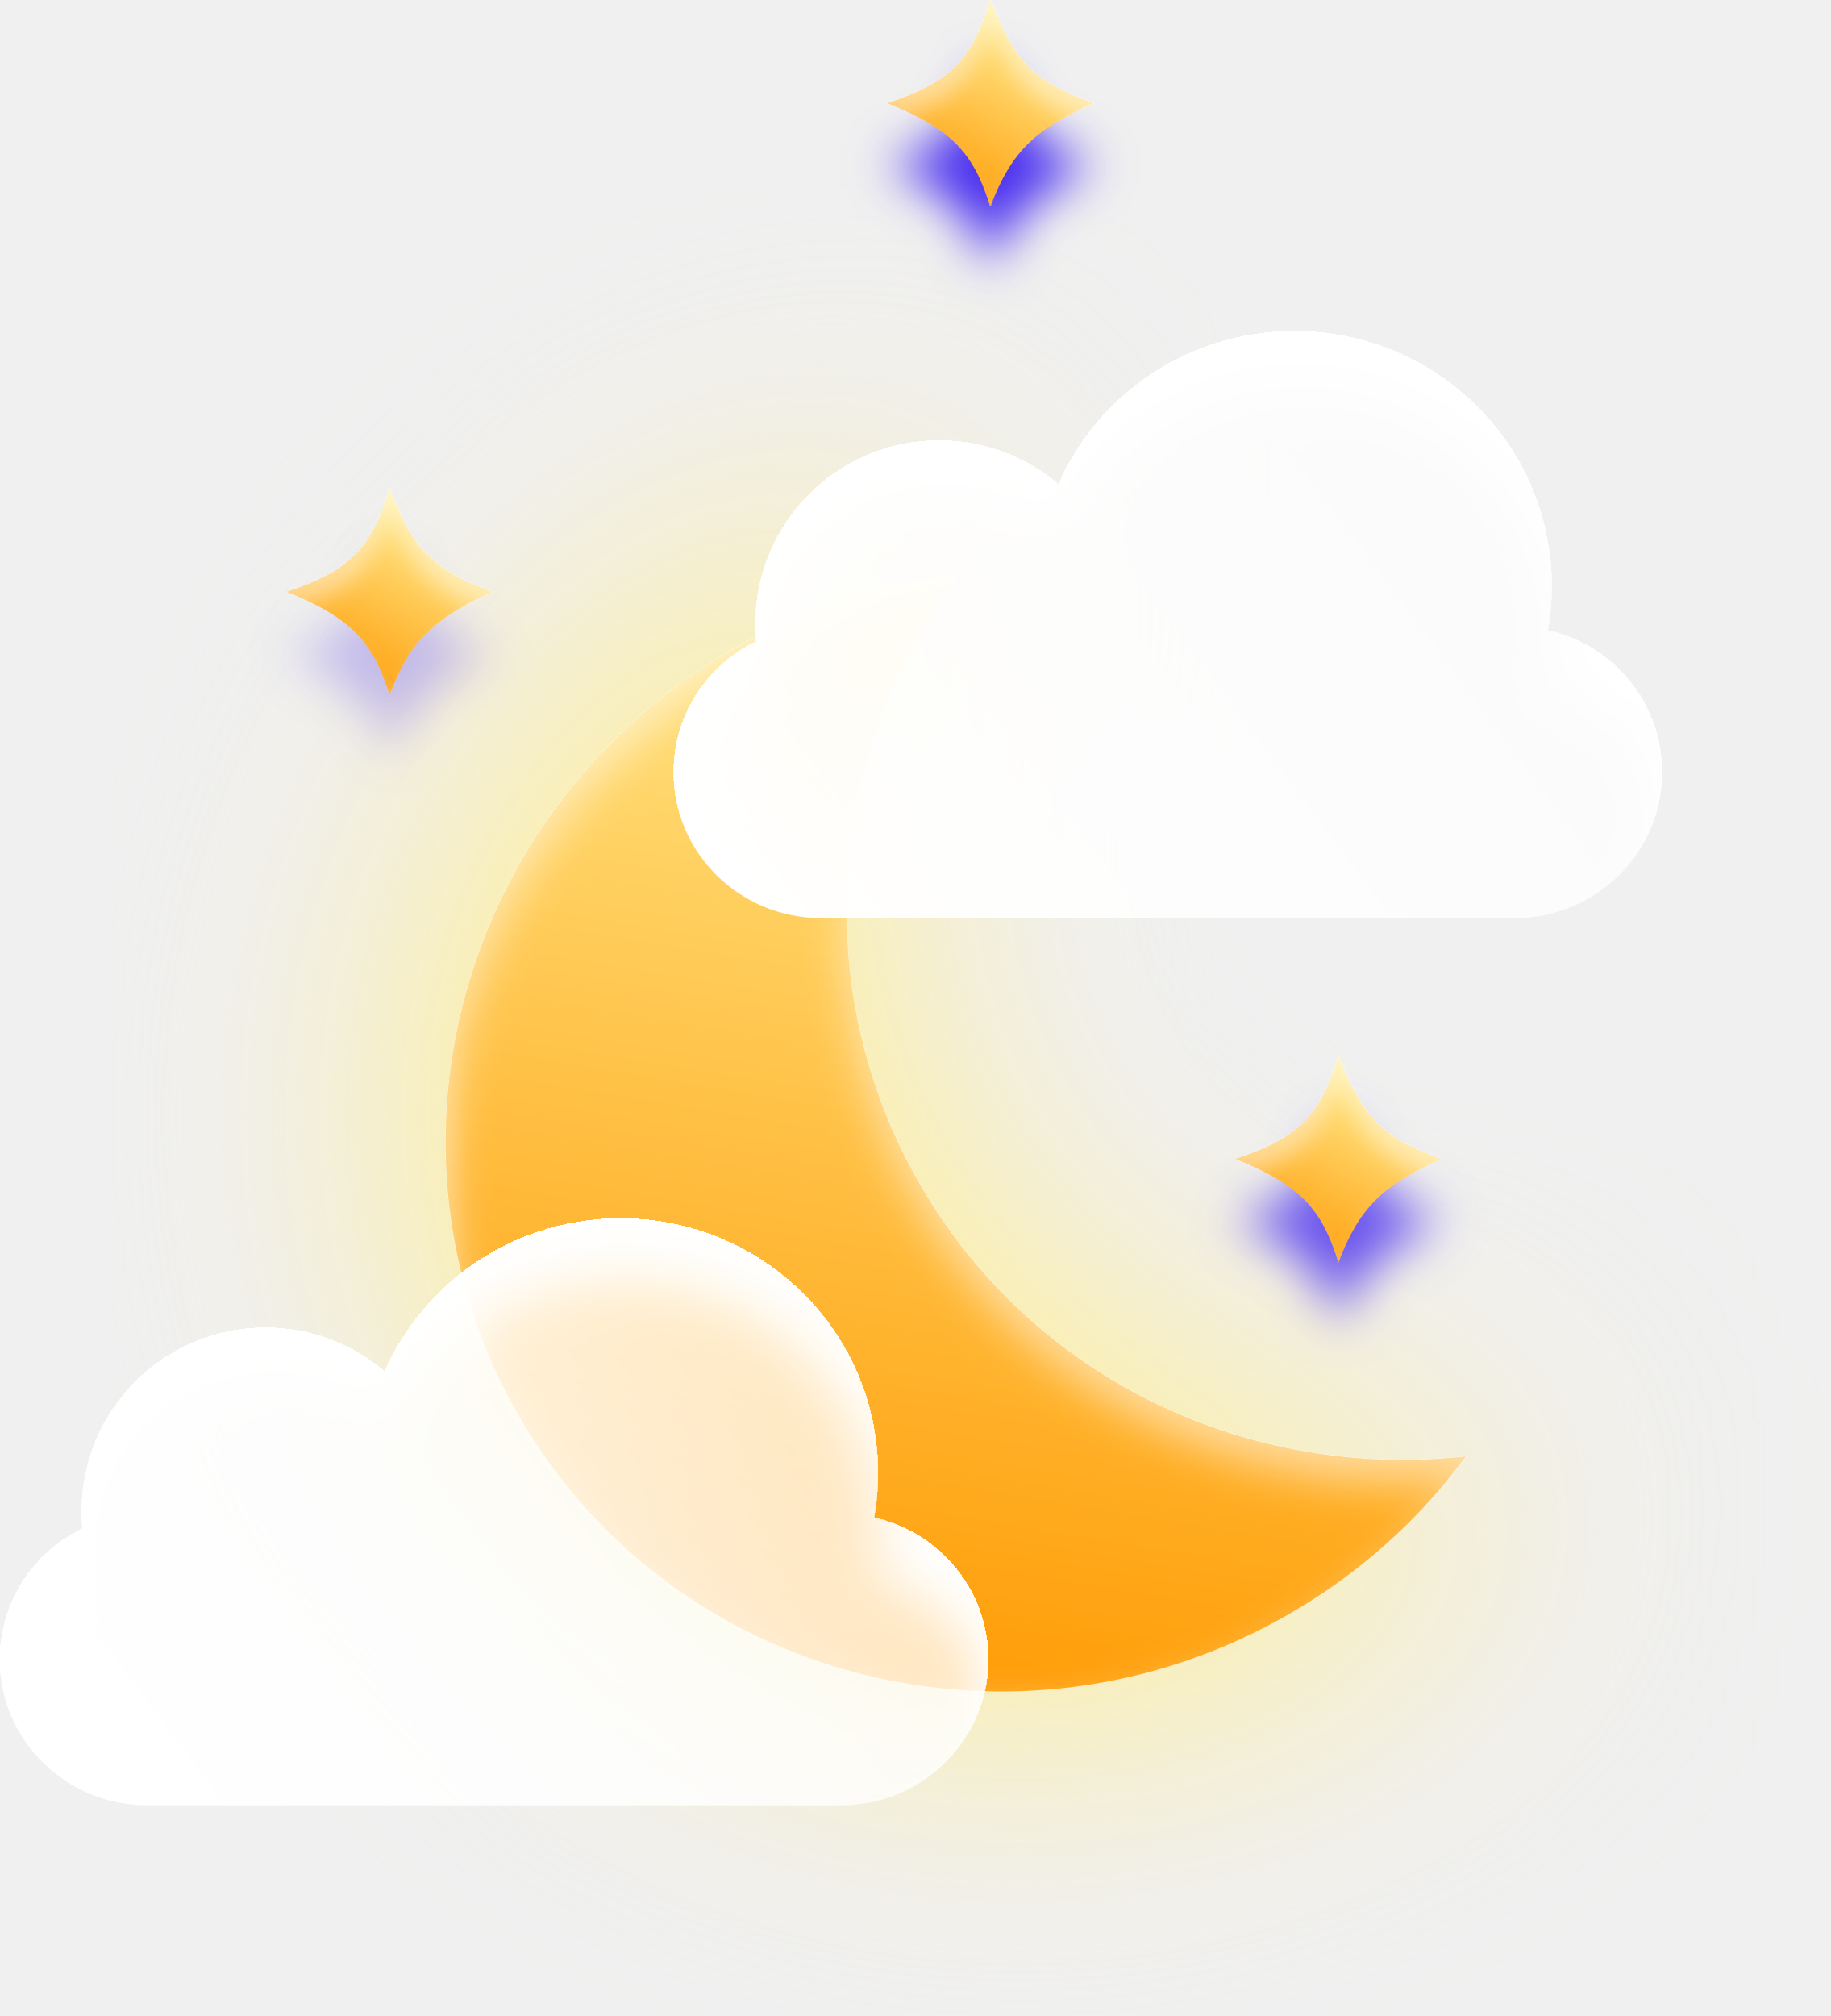
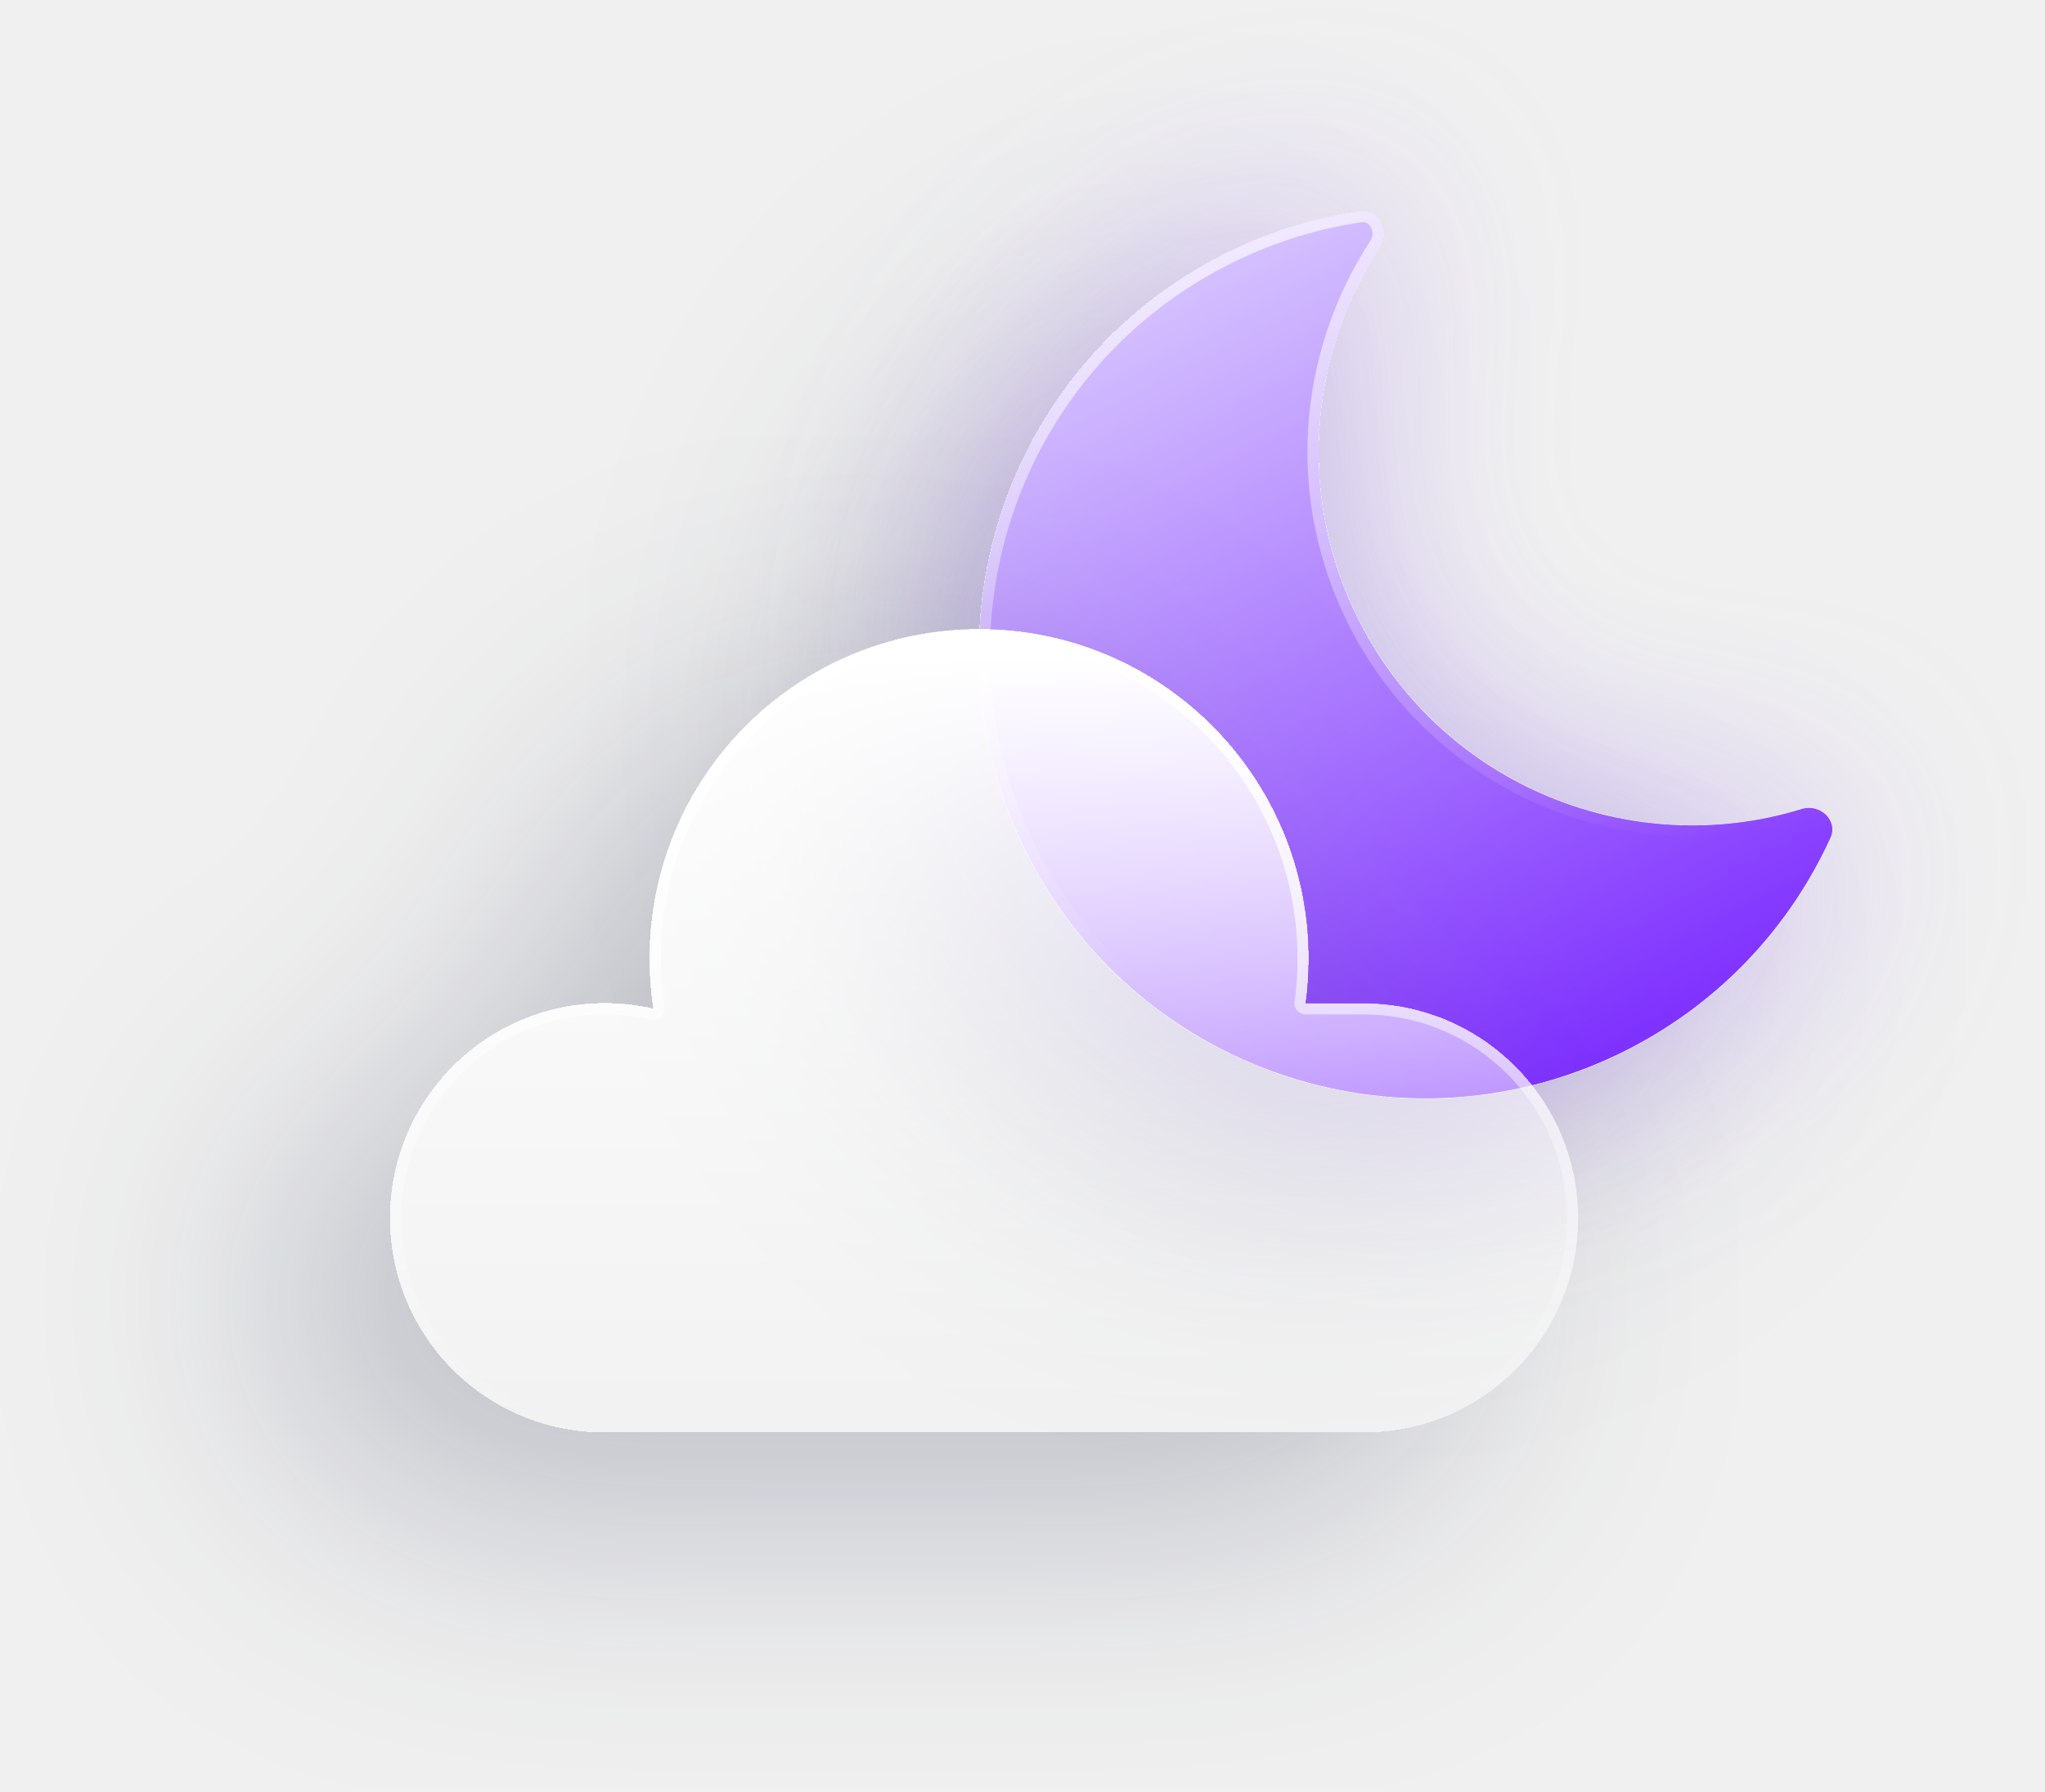
- <svg xmlns="http://www.w3.org/2000/svg" width="326" height="359" viewBox="0 0 326 359" fill="none">
-   <g filter="url(#filter0_f_8_8)">
-     <path d="M172.855 88.134C147.788 122.168 143.442 168.614 165.554 206.914C187.666 245.213 230.063 264.672 272.07 259.981C263.138 272.108 251.576 282.659 237.642 290.704C184.604 321.325 117.296 304.038 87.304 252.091C57.313 200.145 75.996 133.21 129.034 102.589C142.967 94.544 157.886 89.806 172.855 88.134Z" fill="#FFEE94" />
+ <svg xmlns="http://www.w3.org/2000/svg" width="372" height="326" viewBox="0 0 372 326" fill="none">
+   <g filter="url(#filter0_bdd_2_462)">
+     <mask id="path-1-inside-1_2_462" fill="white">
+       <path fill-rule="evenodd" clip-rule="evenodd" d="M247.339 38.456C250.792 37.944 252.853 42.018 250.943 44.94C238.004 64.738 235.781 90.736 247.373 113.271C262.668 143.007 296.856 156.682 327.736 147.177C331.075 146.149 334.421 149.261 332.97 152.44C325.671 168.424 313.149 182.162 296.311 190.823C256.481 211.311 207.583 195.63 187.096 155.8C166.608 115.97 182.289 67.073 222.119 46.585C230.254 42.401 238.767 39.725 247.339 38.456Z" />
+     </mask>
+     <path fill-rule="evenodd" clip-rule="evenodd" d="M247.339 38.456C250.792 37.944 252.853 42.018 250.943 44.94C238.004 64.738 235.781 90.736 247.373 113.271C262.668 143.007 296.856 156.682 327.736 147.177C331.075 146.149 334.421 149.261 332.97 152.44C325.671 168.424 313.149 182.162 296.311 190.823C256.481 211.311 207.583 195.63 187.096 155.8C166.608 115.97 182.289 67.073 222.119 46.585C230.254 42.401 238.767 39.725 247.339 38.456Z" fill="url(#paint0_linear_2_462)" />
+     <path d="M247.339 38.456L247.632 40.434L247.339 38.456ZM249.151 112.357C237.902 90.487 240.056 65.255 252.617 46.035L249.269 43.846C235.953 64.222 233.66 90.986 245.594 114.186L249.151 112.357ZM327.148 145.265C297.178 154.49 263.995 141.215 249.151 112.357L245.594 114.186C261.34 144.798 296.534 158.873 328.324 149.088L327.148 145.265ZM331.15 151.609C324.032 167.199 311.821 180.596 295.396 189.045L297.226 192.602C314.477 183.728 327.311 169.648 334.789 153.27L331.15 151.609ZM295.396 189.045C256.548 209.027 208.857 193.733 188.874 154.885L185.317 156.715C206.31 197.527 256.413 213.595 297.226 192.602L295.396 189.045ZM188.874 154.885C168.892 116.037 184.186 68.346 223.034 48.364L221.204 44.806C180.392 65.799 164.325 115.902 185.317 156.715L188.874 154.885ZM223.034 48.364C230.971 44.281 239.274 41.672 247.632 40.434L247.046 36.477C238.26 37.778 229.537 40.521 221.204 44.806L223.034 48.364ZM328.324 149.088C329.247 148.804 330.168 149.091 330.752 149.662C331.306 150.203 331.478 150.89 331.15 151.609L334.789 153.27C335.912 150.811 335.137 148.353 333.546 146.8C331.986 145.276 329.564 144.521 327.148 145.265L328.324 149.088ZM252.617 46.035C253.999 43.92 253.945 41.385 252.915 39.465C251.864 37.507 249.719 36.081 247.046 36.477L247.632 40.434C248.412 40.319 249.024 40.675 249.39 41.356C249.776 42.075 249.797 43.038 249.269 43.846L252.617 46.035Z" fill="url(#paint1_linear_2_462)" mask="url(#path-1-inside-1_2_462)" />
  </g>
-   <g filter="url(#filter1_i_8_8)">
-     <path d="M170.517 102.476C147.636 133.543 143.668 175.941 163.853 210.902C184.038 245.863 222.739 263.626 261.085 259.343C252.931 270.413 242.377 280.045 229.657 287.388C181.243 315.34 119.801 299.56 92.424 252.141C65.047 204.723 82.101 143.623 130.516 115.67C143.235 108.327 156.854 104.002 170.517 102.476Z" fill="url(#paint0_linear_8_8)" />
-   </g>
-   <g filter="url(#filter2_b_8_8)">
-     <g filter="url(#filter3_i_8_8)">
-       <path d="M155.68 270.253C156.129 267.701 156.364 265.075 156.364 262.395C156.364 237.324 135.85 217 110.545 217C91.734 217 75.57 228.232 68.513 244.297C62.797 239.407 55.379 236.455 47.273 236.455C29.198 236.455 14.546 251.133 14.546 269.24C14.546 270.249 14.591 271.246 14.68 272.231C5.986 276.45 0 285.303 0 295.541C0 309.867 11.722 321.481 26.182 321.481H149.818C164.278 321.481 176 309.867 176 295.541C176 283.211 167.317 272.89 155.68 270.253Z" fill="url(#paint1_linear_8_8)" />
-     </g>
-   </g>
-   <g filter="url(#filter4_b_8_8)">
-     <g filter="url(#filter5_i_8_8)">
-       <path d="M275.68 112.253C276.129 109.701 276.364 107.075 276.364 104.395C276.364 79.324 255.85 59 230.545 59C211.734 59 195.57 70.232 188.513 86.297C182.797 81.407 175.379 78.455 167.273 78.455C149.198 78.455 134.545 93.133 134.545 111.24C134.545 112.249 134.591 113.246 134.68 114.231C125.986 118.45 120 127.303 120 137.541C120 151.867 131.722 163.481 146.182 163.481H269.818C284.278 163.481 296 151.867 296 137.541C296 125.211 287.317 114.89 275.68 112.253Z" fill="url(#paint2_linear_8_8)" />
-     </g>
-   </g>
-   <g filter="url(#filter6_di_8_8)">
-     <path d="M194.765 18.382C184.249 23.052 180.144 26.998 176.382 36.765C173.386 27.3 169.702 23.078 158 18.382C170.038 14.46 173.305 9.92 176.382 1.2095e-05C180.164 9.143 182.499 14.132 194.765 18.382Z" fill="url(#paint3_linear_8_8)" />
-   </g>
-   <g filter="url(#filter7_di_8_8)">
-     <path d="M87.765 105.382C77.249 110.052 73.144 113.998 69.382 123.765C66.386 114.3 62.702 110.079 51 105.382C63.038 101.46 66.305 96.92 69.382 87C73.164 96.143 75.499 101.132 87.765 105.382Z" fill="url(#paint4_linear_8_8)" />
-   </g>
-   <g filter="url(#filter8_di_8_8)">
-     <path d="M256.765 206.382C246.249 211.052 242.144 214.998 238.382 224.765C235.386 215.3 231.702 211.079 220 206.382C232.038 202.46 235.305 197.92 238.382 188C242.164 197.143 244.499 202.132 256.765 206.382Z" fill="url(#paint5_linear_8_8)" />
+   <g filter="url(#filter1_bd_2_462)">
+     <mask id="path-3-inside-2_2_462" fill="white">
+       <path fill-rule="evenodd" clip-rule="evenodd" d="M247.556 260.617C247.708 260.619 247.859 260.62 248.011 260.62C269.569 260.62 287.045 243.144 287.045 221.587C287.045 200.029 269.569 182.554 248.011 182.554C247.859 182.554 247.708 182.554 247.556 182.556V182.554H237.473C237.838 179.882 238.026 177.155 238.026 174.383C238.026 141.295 211.202 114.472 178.114 114.472C145.026 114.472 118.203 141.295 118.203 174.383C118.203 177.506 118.442 180.572 118.902 183.566C116.053 182.904 113.084 182.554 110.033 182.554C88.476 182.554 71 200.029 71 221.587C71 243.144 88.476 260.62 110.033 260.62C110.185 260.62 110.337 260.619 110.488 260.617L110.486 260.62H247.556V260.617Z" />
+     </mask>
+     <path fill-rule="evenodd" clip-rule="evenodd" d="M247.556 260.617C247.708 260.619 247.859 260.62 248.011 260.62C269.569 260.62 287.045 243.144 287.045 221.587C287.045 200.029 269.569 182.554 248.011 182.554C247.859 182.554 247.708 182.554 247.556 182.556V182.554H237.473C237.838 179.882 238.026 177.155 238.026 174.383C238.026 141.295 211.202 114.472 178.114 114.472C145.026 114.472 118.203 141.295 118.203 174.383C118.203 177.506 118.442 180.572 118.902 183.566C116.053 182.904 113.084 182.554 110.033 182.554C88.476 182.554 71 200.029 71 221.587C71 243.144 88.476 260.62 110.033 260.62C110.185 260.62 110.337 260.619 110.488 260.617L110.486 260.62H247.556V260.617Z" fill="url(#paint2_linear_2_462)" shape-rendering="crispEdges" />
+     <path d="M247.556 260.617L247.579 258.618C247.045 258.612 246.53 258.82 246.15 259.195C245.77 259.571 245.556 260.083 245.556 260.617H247.556ZM247.556 182.556H245.556C245.556 183.091 245.77 183.603 246.15 183.978C246.53 184.354 247.045 184.562 247.579 184.556L247.556 182.556ZM247.556 182.554H249.556C249.556 181.449 248.661 180.554 247.556 180.554V182.554ZM237.473 182.554L235.492 182.283C235.414 182.856 235.587 183.434 235.967 183.869C236.346 184.304 236.896 184.554 237.473 184.554V182.554ZM118.902 183.566L118.449 185.514C119.096 185.664 119.775 185.483 120.262 185.032C120.749 184.581 120.98 183.918 120.879 183.261L118.902 183.566ZM110.488 260.617L112.058 261.857C112.536 261.252 112.623 260.427 112.283 259.735C111.943 259.044 111.236 258.609 110.466 258.618L110.488 260.617ZM110.486 260.62L108.917 259.381C108.442 259.982 108.352 260.802 108.687 261.492C109.021 262.182 109.72 262.62 110.486 262.62V260.62ZM247.556 260.62V262.62C248.661 262.62 249.556 261.725 249.556 260.62H247.556ZM247.534 262.617C247.693 262.619 247.852 262.62 248.011 262.62V258.62C247.867 258.62 247.723 258.619 247.579 258.618L247.534 262.617ZM248.011 262.62C270.673 262.62 289.045 244.249 289.045 221.587H285.045C285.045 242.04 268.464 258.62 248.011 258.62V262.62ZM289.045 221.587C289.045 198.925 270.673 180.554 248.011 180.554V184.554C268.464 184.554 285.045 201.134 285.045 221.587H289.045ZM248.011 180.554C247.852 180.554 247.693 180.554 247.534 180.556L247.579 184.556C247.723 184.554 247.867 184.554 248.011 184.554V180.554ZM245.556 182.554V182.556H249.556V182.554H245.556ZM237.473 184.554H247.556V180.554H237.473V184.554ZM239.455 182.824C239.831 180.063 240.026 177.245 240.026 174.383H236.026C236.026 177.064 235.844 179.701 235.492 182.283L239.455 182.824ZM240.026 174.383C240.026 140.191 212.307 112.472 178.114 112.472V116.472C210.098 116.472 236.026 142.4 236.026 174.383H240.026ZM178.114 112.472C143.922 112.472 116.203 140.191 116.203 174.383H120.203C120.203 142.4 146.131 116.472 178.114 116.472V112.472ZM116.203 174.383C116.203 177.608 116.449 180.776 116.925 183.87L120.879 183.261C120.434 180.368 120.203 177.404 120.203 174.383H116.203ZM119.355 181.617C116.358 180.921 113.237 180.554 110.033 180.554V184.554C112.93 184.554 115.748 184.886 118.449 185.514L119.355 181.617ZM110.033 180.554C87.371 180.554 69 198.925 69 221.587H73C73 201.134 89.58 184.554 110.033 184.554V180.554ZM69 221.587C69 244.249 87.371 262.62 110.033 262.62V258.62C89.58 258.62 73 242.04 73 221.587H69ZM110.033 262.62C110.193 262.62 110.352 262.619 110.511 262.617L110.466 258.618C110.322 258.619 110.178 258.62 110.033 258.62V262.62ZM112.056 261.86L112.058 261.857L108.919 259.378L108.917 259.381L112.056 261.86ZM247.556 258.62H110.486V262.62H247.556V258.62ZM245.556 260.617V260.62H249.556V260.617H245.556Z" fill="url(#paint3_linear_2_462)" mask="url(#path-3-inside-2_2_462)" />
  </g>
  <defs>
-     <filter id="filter0_f_8_8" x="19.994" y="35.134" width="305.076" height="323.713" filterUnits="userSpaceOnUse" color-interpolation-filters="sRGB">
+     <filter id="filter0_bdd_2_462" x="107.098" y="0.412" width="264.22" height="264.41" filterUnits="userSpaceOnUse" color-interpolation-filters="sRGB">
      <feFlood flood-opacity="0" result="BackgroundImageFix" />
-       <feBlend mode="normal" in="SourceGraphic" in2="BackgroundImageFix" result="shape" />
-       <feGaussianBlur stdDeviation="26.5" result="effect1_foregroundBlur_8_8" />
+       <feGaussianBlur in="BackgroundImageFix" stdDeviation="7" />
+       <feComposite in2="SourceAlpha" operator="in" result="effect1_backgroundBlur_2_462" />
+       <feColorMatrix in="SourceAlpha" type="matrix" values="0 0 0 0 0 0 0 0 0 0 0 0 0 0 0 0 0 0 127 0" result="hardAlpha" />
+       <feOffset dx="-21" dy="15" />
+       <feGaussianBlur stdDeviation="25" />
+       <feComposite in2="hardAlpha" operator="out" />
+       <feColorMatrix type="matrix" values="0 0 0 0 0.113 0 0 0 0 0.149 0 0 0 0 0.275 0 0 0 0.25 0" />
+       <feBlend mode="normal" in2="effect1_backgroundBlur_2_462" result="effect2_dropShadow_2_462" />
+       <feColorMatrix in="SourceAlpha" type="matrix" values="0 0 0 0 0 0 0 0 0 0 0 0 0 0 0 0 0 0 127 0" result="hardAlpha" />
+       <feOffset />
+       <feGaussianBlur stdDeviation="19" />
+       <feComposite in2="hardAlpha" operator="out" />
+       <feColorMatrix type="matrix" values="0 0 0 0 0.62 0 0 0 0 0.424 0 0 0 0 1 0 0 0 0.4 0" />
+       <feBlend mode="normal" in2="effect2_dropShadow_2_462" result="effect3_dropShadow_2_462" />
+       <feBlend mode="normal" in="SourceGraphic" in2="effect3_dropShadow_2_462" result="shape" />
    </filter>
-     <filter id="filter1_i_8_8" x="79.362" y="102.476" width="181.723" height="202.735" filterUnits="userSpaceOnUse" color-interpolation-filters="sRGB">
+     <filter id="filter1_bd_2_462" x="0" y="79.472" width="316.045" height="246.148" filterUnits="userSpaceOnUse" color-interpolation-filters="sRGB">
      <feFlood flood-opacity="0" result="BackgroundImageFix" />
-       <feBlend mode="normal" in="SourceGraphic" in2="BackgroundImageFix" result="shape" />
+       <feGaussianBlur in="BackgroundImageFix" stdDeviation="7" />
+       <feComposite in2="SourceAlpha" operator="in" result="effect1_backgroundBlur_2_462" />
      <feColorMatrix in="SourceAlpha" type="matrix" values="0 0 0 0 0 0 0 0 0 0 0 0 0 0 0 0 0 0 127 0" result="hardAlpha" />
-       <feOffset dy="4" />
-       <feGaussianBlur stdDeviation="4" />
-       <feComposite in2="hardAlpha" operator="arithmetic" k2="-1" k3="1" />
-       <feColorMatrix type="matrix" values="0 0 0 0 1 0 0 0 0 1 0 0 0 0 1 0 0 0 0.55 0" />
-       <feBlend mode="normal" in2="shape" result="effect1_innerShadow_8_8" />
+       <feOffset dx="-21" dy="15" />
+       <feGaussianBlur stdDeviation="25" />
+       <feComposite in2="hardAlpha" operator="out" />
+       <feColorMatrix type="matrix" values="0 0 0 0 0.113 0 0 0 0 0.149 0 0 0 0 0.275 0 0 0 0.25 0" />
+       <feBlend mode="normal" in2="effect1_backgroundBlur_2_462" result="effect2_dropShadow_2_462" />
+       <feBlend mode="normal" in="SourceGraphic" in2="effect2_dropShadow_2_462" result="shape" />
    </filter>
-     <filter id="filter2_b_8_8" x="-27" y="190" width="230" height="158.481" filterUnits="userSpaceOnUse" color-interpolation-filters="sRGB">
-       <feFlood flood-opacity="0" result="BackgroundImageFix" />
-       <feGaussianBlur in="BackgroundImageFix" stdDeviation="13.5" />
-       <feComposite in2="SourceAlpha" operator="in" result="effect1_backgroundBlur_8_8" />
-       <feBlend mode="normal" in="SourceGraphic" in2="effect1_backgroundBlur_8_8" result="shape" />
-     </filter>
-     <filter id="filter3_i_8_8" x="0" y="217" width="176" height="114.481" filterUnits="userSpaceOnUse" color-interpolation-filters="sRGB">
-       <feFlood flood-opacity="0" result="BackgroundImageFix" />
-       <feBlend mode="normal" in="SourceGraphic" in2="BackgroundImageFix" result="shape" />
-       <feColorMatrix in="SourceAlpha" type="matrix" values="0 0 0 0 0 0 0 0 0 0 0 0 0 0 0 0 0 0 127 0" result="hardAlpha" />
-       <feOffset dy="11" />
-       <feGaussianBlur stdDeviation="5" />
-       <feComposite in2="hardAlpha" operator="arithmetic" k2="-1" k3="1" />
-       <feColorMatrix type="matrix" values="0 0 0 0 1 0 0 0 0 1 0 0 0 0 1 0 0 0 1 0" />
-       <feBlend mode="normal" in2="shape" result="effect1_innerShadow_8_8" />
-     </filter>
-     <filter id="filter4_b_8_8" x="93" y="32" width="230" height="158.481" filterUnits="userSpaceOnUse" color-interpolation-filters="sRGB">
-       <feFlood flood-opacity="0" result="BackgroundImageFix" />
-       <feGaussianBlur in="BackgroundImageFix" stdDeviation="13.5" />
-       <feComposite in2="SourceAlpha" operator="in" result="effect1_backgroundBlur_8_8" />
-       <feBlend mode="normal" in="SourceGraphic" in2="effect1_backgroundBlur_8_8" result="shape" />
-     </filter>
-     <filter id="filter5_i_8_8" x="120" y="59" width="176" height="114.481" filterUnits="userSpaceOnUse" color-interpolation-filters="sRGB">
-       <feFlood flood-opacity="0" result="BackgroundImageFix" />
-       <feBlend mode="normal" in="SourceGraphic" in2="BackgroundImageFix" result="shape" />
-       <feColorMatrix in="SourceAlpha" type="matrix" values="0 0 0 0 0 0 0 0 0 0 0 0 0 0 0 0 0 0 127 0" result="hardAlpha" />
-       <feOffset dy="11" />
-       <feGaussianBlur stdDeviation="5" />
-       <feComposite in2="hardAlpha" operator="arithmetic" k2="-1" k3="1" />
-       <feColorMatrix type="matrix" values="0 0 0 0 1 0 0 0 0 1 0 0 0 0 1 0 0 0 1 0" />
-       <feBlend mode="normal" in2="shape" result="effect1_innerShadow_8_8" />
-     </filter>
-     <filter id="filter6_di_8_8" x="149.233" y="0" width="54.3" height="56.532" filterUnits="userSpaceOnUse" color-interpolation-filters="sRGB">
-       <feFlood flood-opacity="0" result="BackgroundImageFix" />
-       <feColorMatrix in="SourceAlpha" type="matrix" values="0 0 0 0 0 0 0 0 0 0 0 0 0 0 0 0 0 0 127 0" result="hardAlpha" />
-       <feOffset dy="11" />
-       <feGaussianBlur stdDeviation="4.384" />
-       <feColorMatrix type="matrix" values="0 0 0 0 0.285 0 0 0 0 0.18 0 0 0 0 0.938 0 0 0 1 0" />
-       <feBlend mode="normal" in2="BackgroundImageFix" result="effect1_dropShadow_8_8" />
-       <feBlend mode="normal" in="SourceGraphic" in2="effect1_dropShadow_8_8" result="shape" />
-       <feColorMatrix in="SourceAlpha" type="matrix" values="0 0 0 0 0 0 0 0 0 0 0 0 0 0 0 0 0 0 127 0" result="hardAlpha" />
-       <feOffset dy="4" />
-       <feGaussianBlur stdDeviation="2" />
-       <feComposite in2="hardAlpha" operator="arithmetic" k2="-1" k3="1" />
-       <feColorMatrix type="matrix" values="0 0 0 0 1 0 0 0 0 1 0 0 0 0 1 0 0 0 0.44 0" />
-       <feBlend mode="normal" in2="shape" result="effect2_innerShadow_8_8" />
-     </filter>
-     <filter id="filter7_di_8_8" x="42.233" y="87" width="54.3" height="56.532" filterUnits="userSpaceOnUse" color-interpolation-filters="sRGB">
-       <feFlood flood-opacity="0" result="BackgroundImageFix" />
-       <feColorMatrix in="SourceAlpha" type="matrix" values="0 0 0 0 0 0 0 0 0 0 0 0 0 0 0 0 0 0 127 0" result="hardAlpha" />
-       <feOffset dy="11" />
-       <feGaussianBlur stdDeviation="4.384" />
-       <feColorMatrix type="matrix" values="0 0 0 0 0.285 0 0 0 0 0.18 0 0 0 0 0.938 0 0 0 0.28 0" />
-       <feBlend mode="normal" in2="BackgroundImageFix" result="effect1_dropShadow_8_8" />
-       <feBlend mode="normal" in="SourceGraphic" in2="effect1_dropShadow_8_8" result="shape" />
-       <feColorMatrix in="SourceAlpha" type="matrix" values="0 0 0 0 0 0 0 0 0 0 0 0 0 0 0 0 0 0 127 0" result="hardAlpha" />
-       <feOffset dy="4" />
-       <feGaussianBlur stdDeviation="2" />
-       <feComposite in2="hardAlpha" operator="arithmetic" k2="-1" k3="1" />
-       <feColorMatrix type="matrix" values="0 0 0 0 1 0 0 0 0 1 0 0 0 0 1 0 0 0 0.44 0" />
-       <feBlend mode="normal" in2="shape" result="effect2_innerShadow_8_8" />
-     </filter>
-     <filter id="filter8_di_8_8" x="211.233" y="188" width="54.3" height="56.532" filterUnits="userSpaceOnUse" color-interpolation-filters="sRGB">
-       <feFlood flood-opacity="0" result="BackgroundImageFix" />
-       <feColorMatrix in="SourceAlpha" type="matrix" values="0 0 0 0 0 0 0 0 0 0 0 0 0 0 0 0 0 0 127 0" result="hardAlpha" />
-       <feOffset dy="11" />
-       <feGaussianBlur stdDeviation="4.384" />
-       <feColorMatrix type="matrix" values="0 0 0 0 0.285 0 0 0 0 0.18 0 0 0 0 0.938 0 0 0 0.8 0" />
-       <feBlend mode="normal" in2="BackgroundImageFix" result="effect1_dropShadow_8_8" />
-       <feBlend mode="normal" in="SourceGraphic" in2="effect1_dropShadow_8_8" result="shape" />
-       <feColorMatrix in="SourceAlpha" type="matrix" values="0 0 0 0 0 0 0 0 0 0 0 0 0 0 0 0 0 0 127 0" result="hardAlpha" />
-       <feOffset dy="4" />
-       <feGaussianBlur stdDeviation="2" />
-       <feComposite in2="hardAlpha" operator="arithmetic" k2="-1" k3="1" />
-       <feColorMatrix type="matrix" values="0 0 0 0 1 0 0 0 0 1 0 0 0 0 1 0 0 0 0.44 0" />
-       <feBlend mode="normal" in2="shape" result="effect2_innerShadow_8_8" />
-     </filter>
-     <linearGradient id="paint0_linear_8_8" x1="175.5" y1="86" x2="139.175" y2="305.951" gradientUnits="userSpaceOnUse">
-       <stop stop-color="#FFEE94" />
-       <stop offset="1" stop-color="#FF9900" />
+     <linearGradient id="paint0_linear_2_462" x1="206.961" y1="55.989" x2="281.152" y2="200.227" gradientUnits="userSpaceOnUse">
+       <stop offset="0" stop-color="#D4C0FF" />
+       <stop offset="1" stop-color="#7E2FFF" />
    </linearGradient>
-     <linearGradient id="paint1_linear_8_8" x1="11.194" y1="312.152" x2="188.749" y2="179.375" gradientUnits="userSpaceOnUse">
+     <linearGradient id="paint1_linear_2_462" x1="215.038" y1="-23.323" x2="261.183" y2="165.979" gradientUnits="userSpaceOnUse">
      <stop stop-color="white" />
-       <stop offset="1" stop-color="white" stop-opacity="0.58" />
+       <stop offset="1" stop-color="white" stop-opacity="0" />
    </linearGradient>
-     <linearGradient id="paint2_linear_8_8" x1="131.194" y1="154.152" x2="308.749" y2="21.375" gradientUnits="userSpaceOnUse">
+     <linearGradient id="paint2_linear_2_462" x1="189.071" y1="118.868" x2="189.071" y2="277.134" gradientUnits="userSpaceOnUse">
      <stop stop-color="white" />
-       <stop offset="1" stop-color="white" stop-opacity="0.58" />
+       <stop offset="1" stop-color="white" stop-opacity="0" />
    </linearGradient>
-     <linearGradient id="paint3_linear_8_8" x1="171.064" y1="38.487" x2="188.366" y2="6.003" gradientUnits="userSpaceOnUse">
-       <stop stop-color="#FF9900" />
-       <stop offset="1" stop-color="#FFEE94" />
-     </linearGradient>
-     <linearGradient id="paint4_linear_8_8" x1="64.064" y1="125.487" x2="81.366" y2="93.003" gradientUnits="userSpaceOnUse">
-       <stop stop-color="#FF9900" />
-       <stop offset="1" stop-color="#FFEE94" />
-     </linearGradient>
-     <linearGradient id="paint5_linear_8_8" x1="233.064" y1="226.487" x2="250.366" y2="194.003" gradientUnits="userSpaceOnUse">
-       <stop stop-color="#FF9900" />
-       <stop offset="1" stop-color="#FFEE94" />
+     <linearGradient id="paint3_linear_2_462" x1="179.022" y1="114.472" x2="179.022" y2="260.62" gradientUnits="userSpaceOnUse">
+       <stop stop-color="white" />
+       <stop offset="1" stop-color="white" stop-opacity="0" />
    </linearGradient>
  </defs>
</svg>
